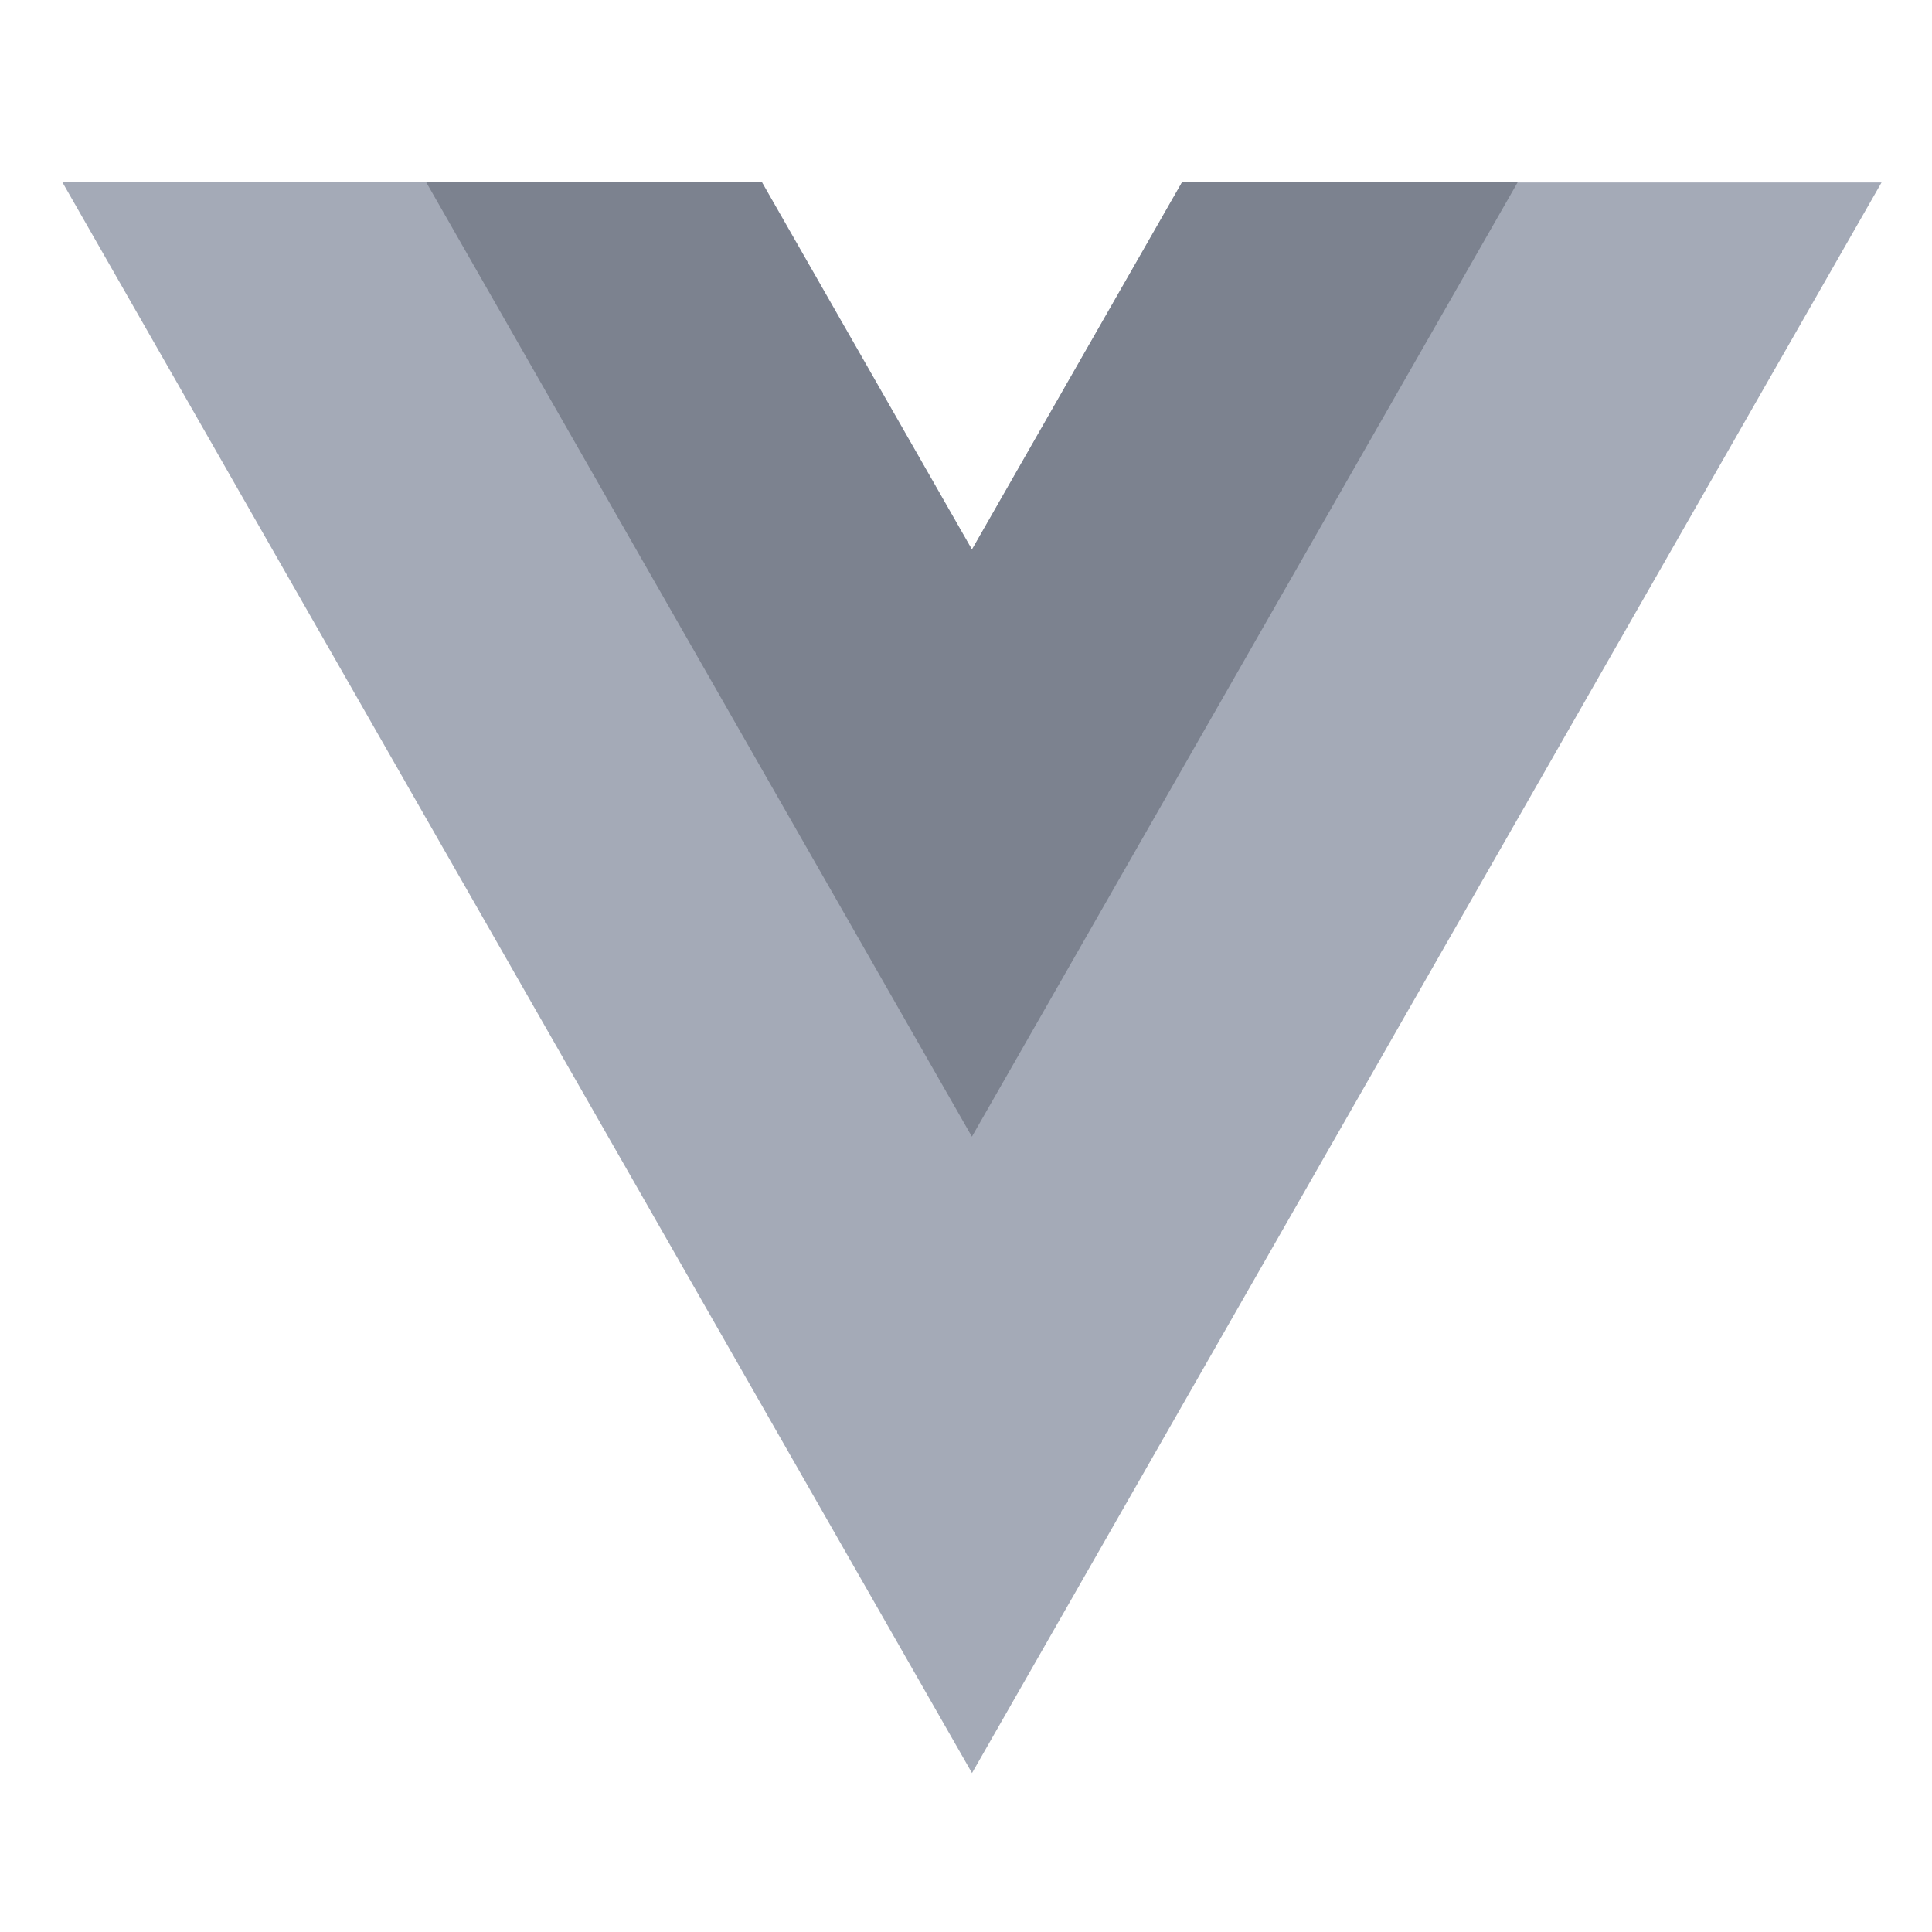
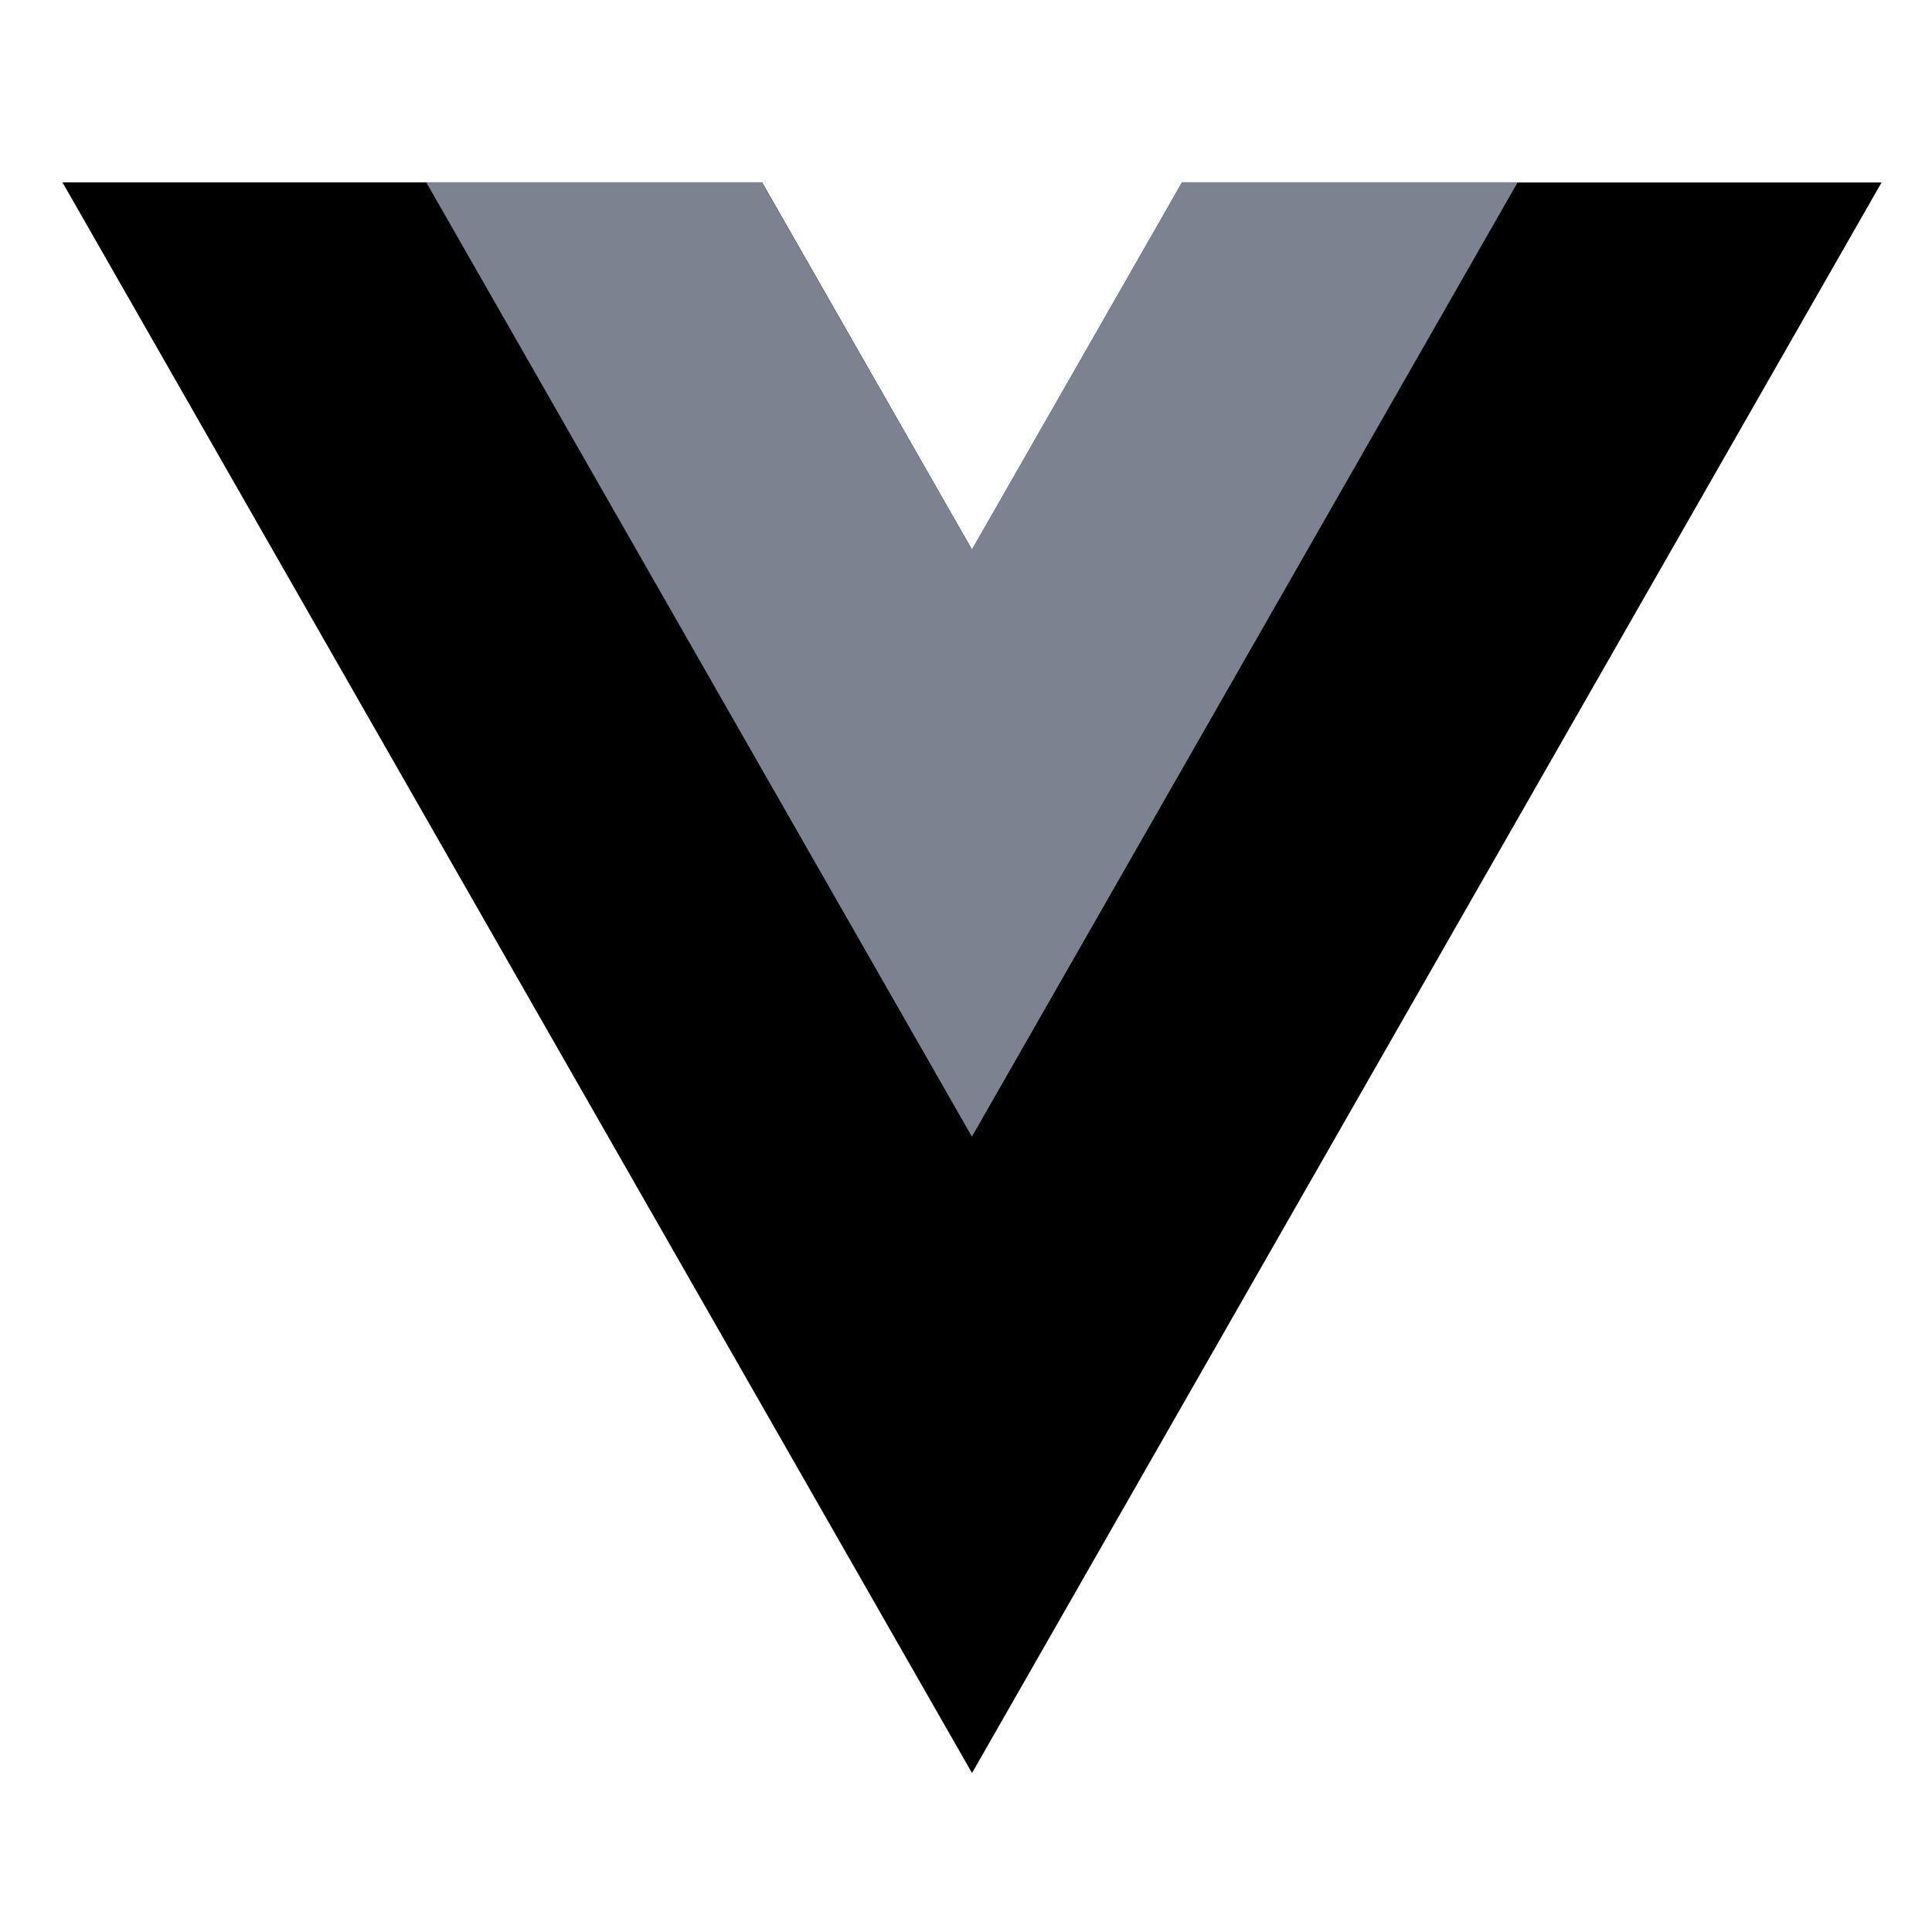
<svg xmlns="http://www.w3.org/2000/svg" width="18" height="18" fill="none">
-   <path d="M11.013 1.7L9.056 5.121 7.1 1.699H.582l8.474 14.82L17.53 1.7h-6.517z" fill="#A4AAB7" />
+   <path d="M11.013 1.7L9.056 5.121 7.1 1.699H.582l8.474 14.82L17.53 1.7h-6.517z" fill="currentColor" />
  <path d="M11.012 1.698L9.055 5.12 7.098 1.698H3.971l5.084 8.892 5.085-8.892h-3.128z" fill="#7C828F" />
</svg>
